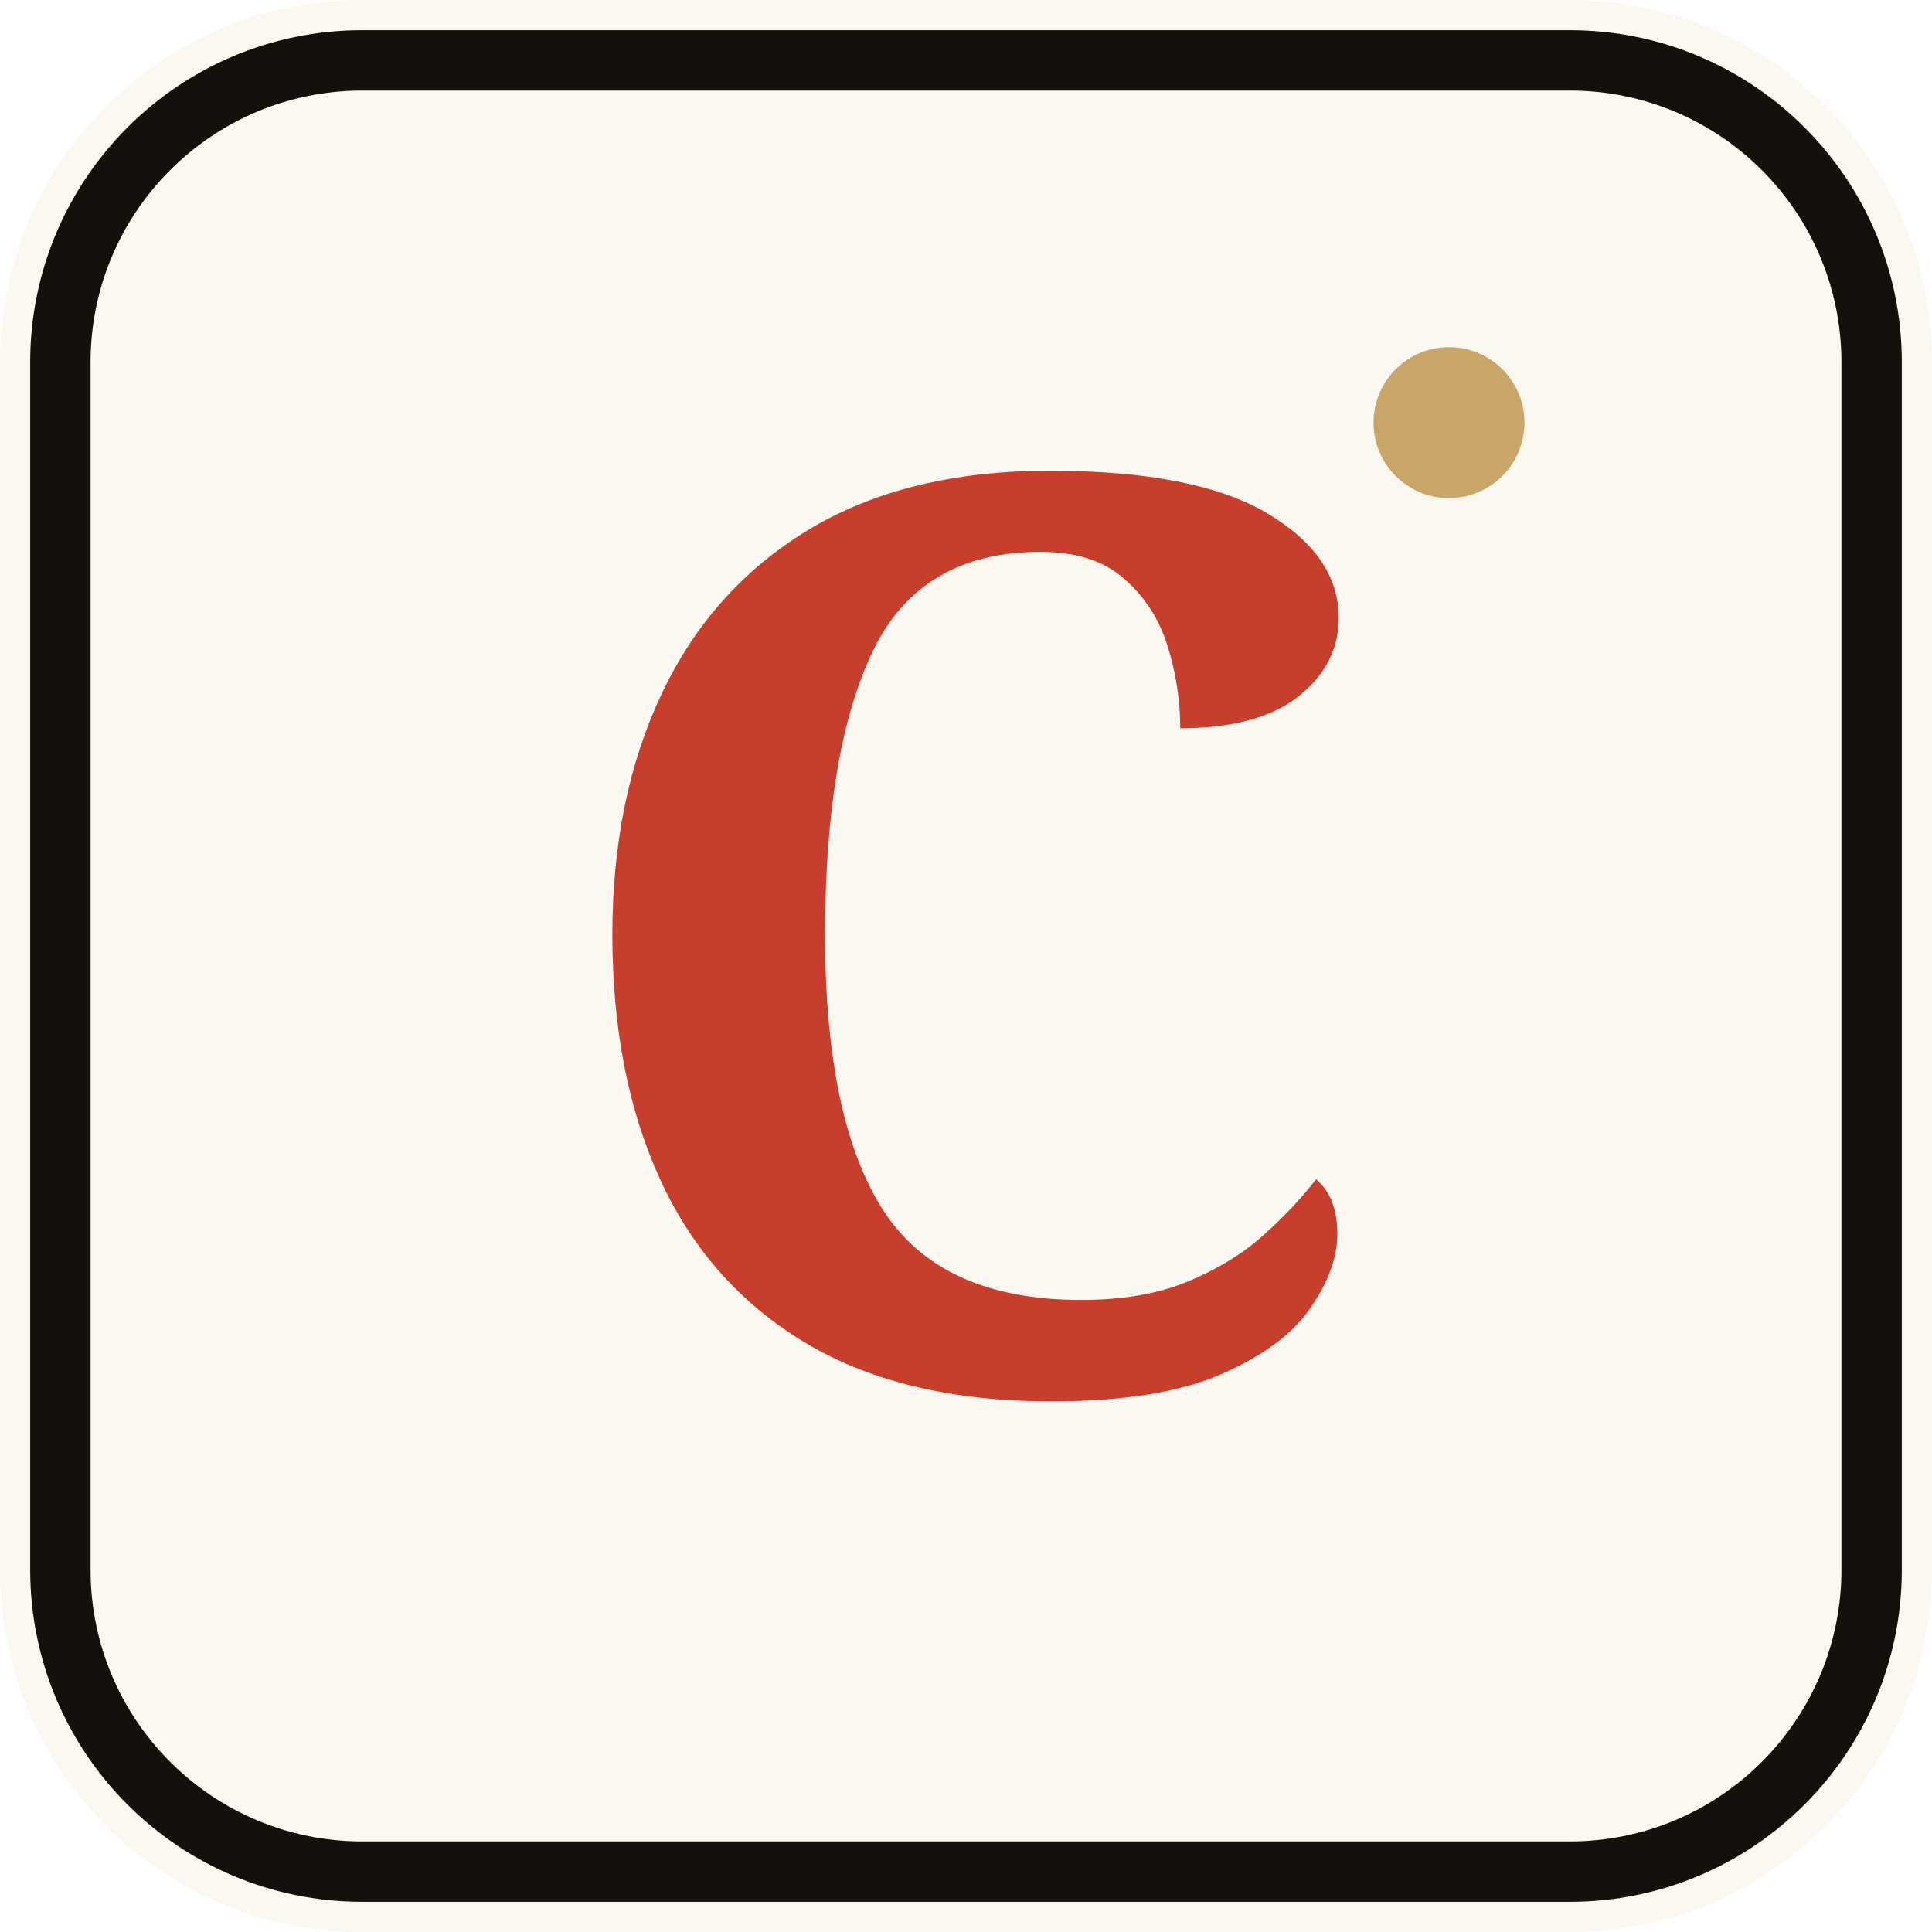
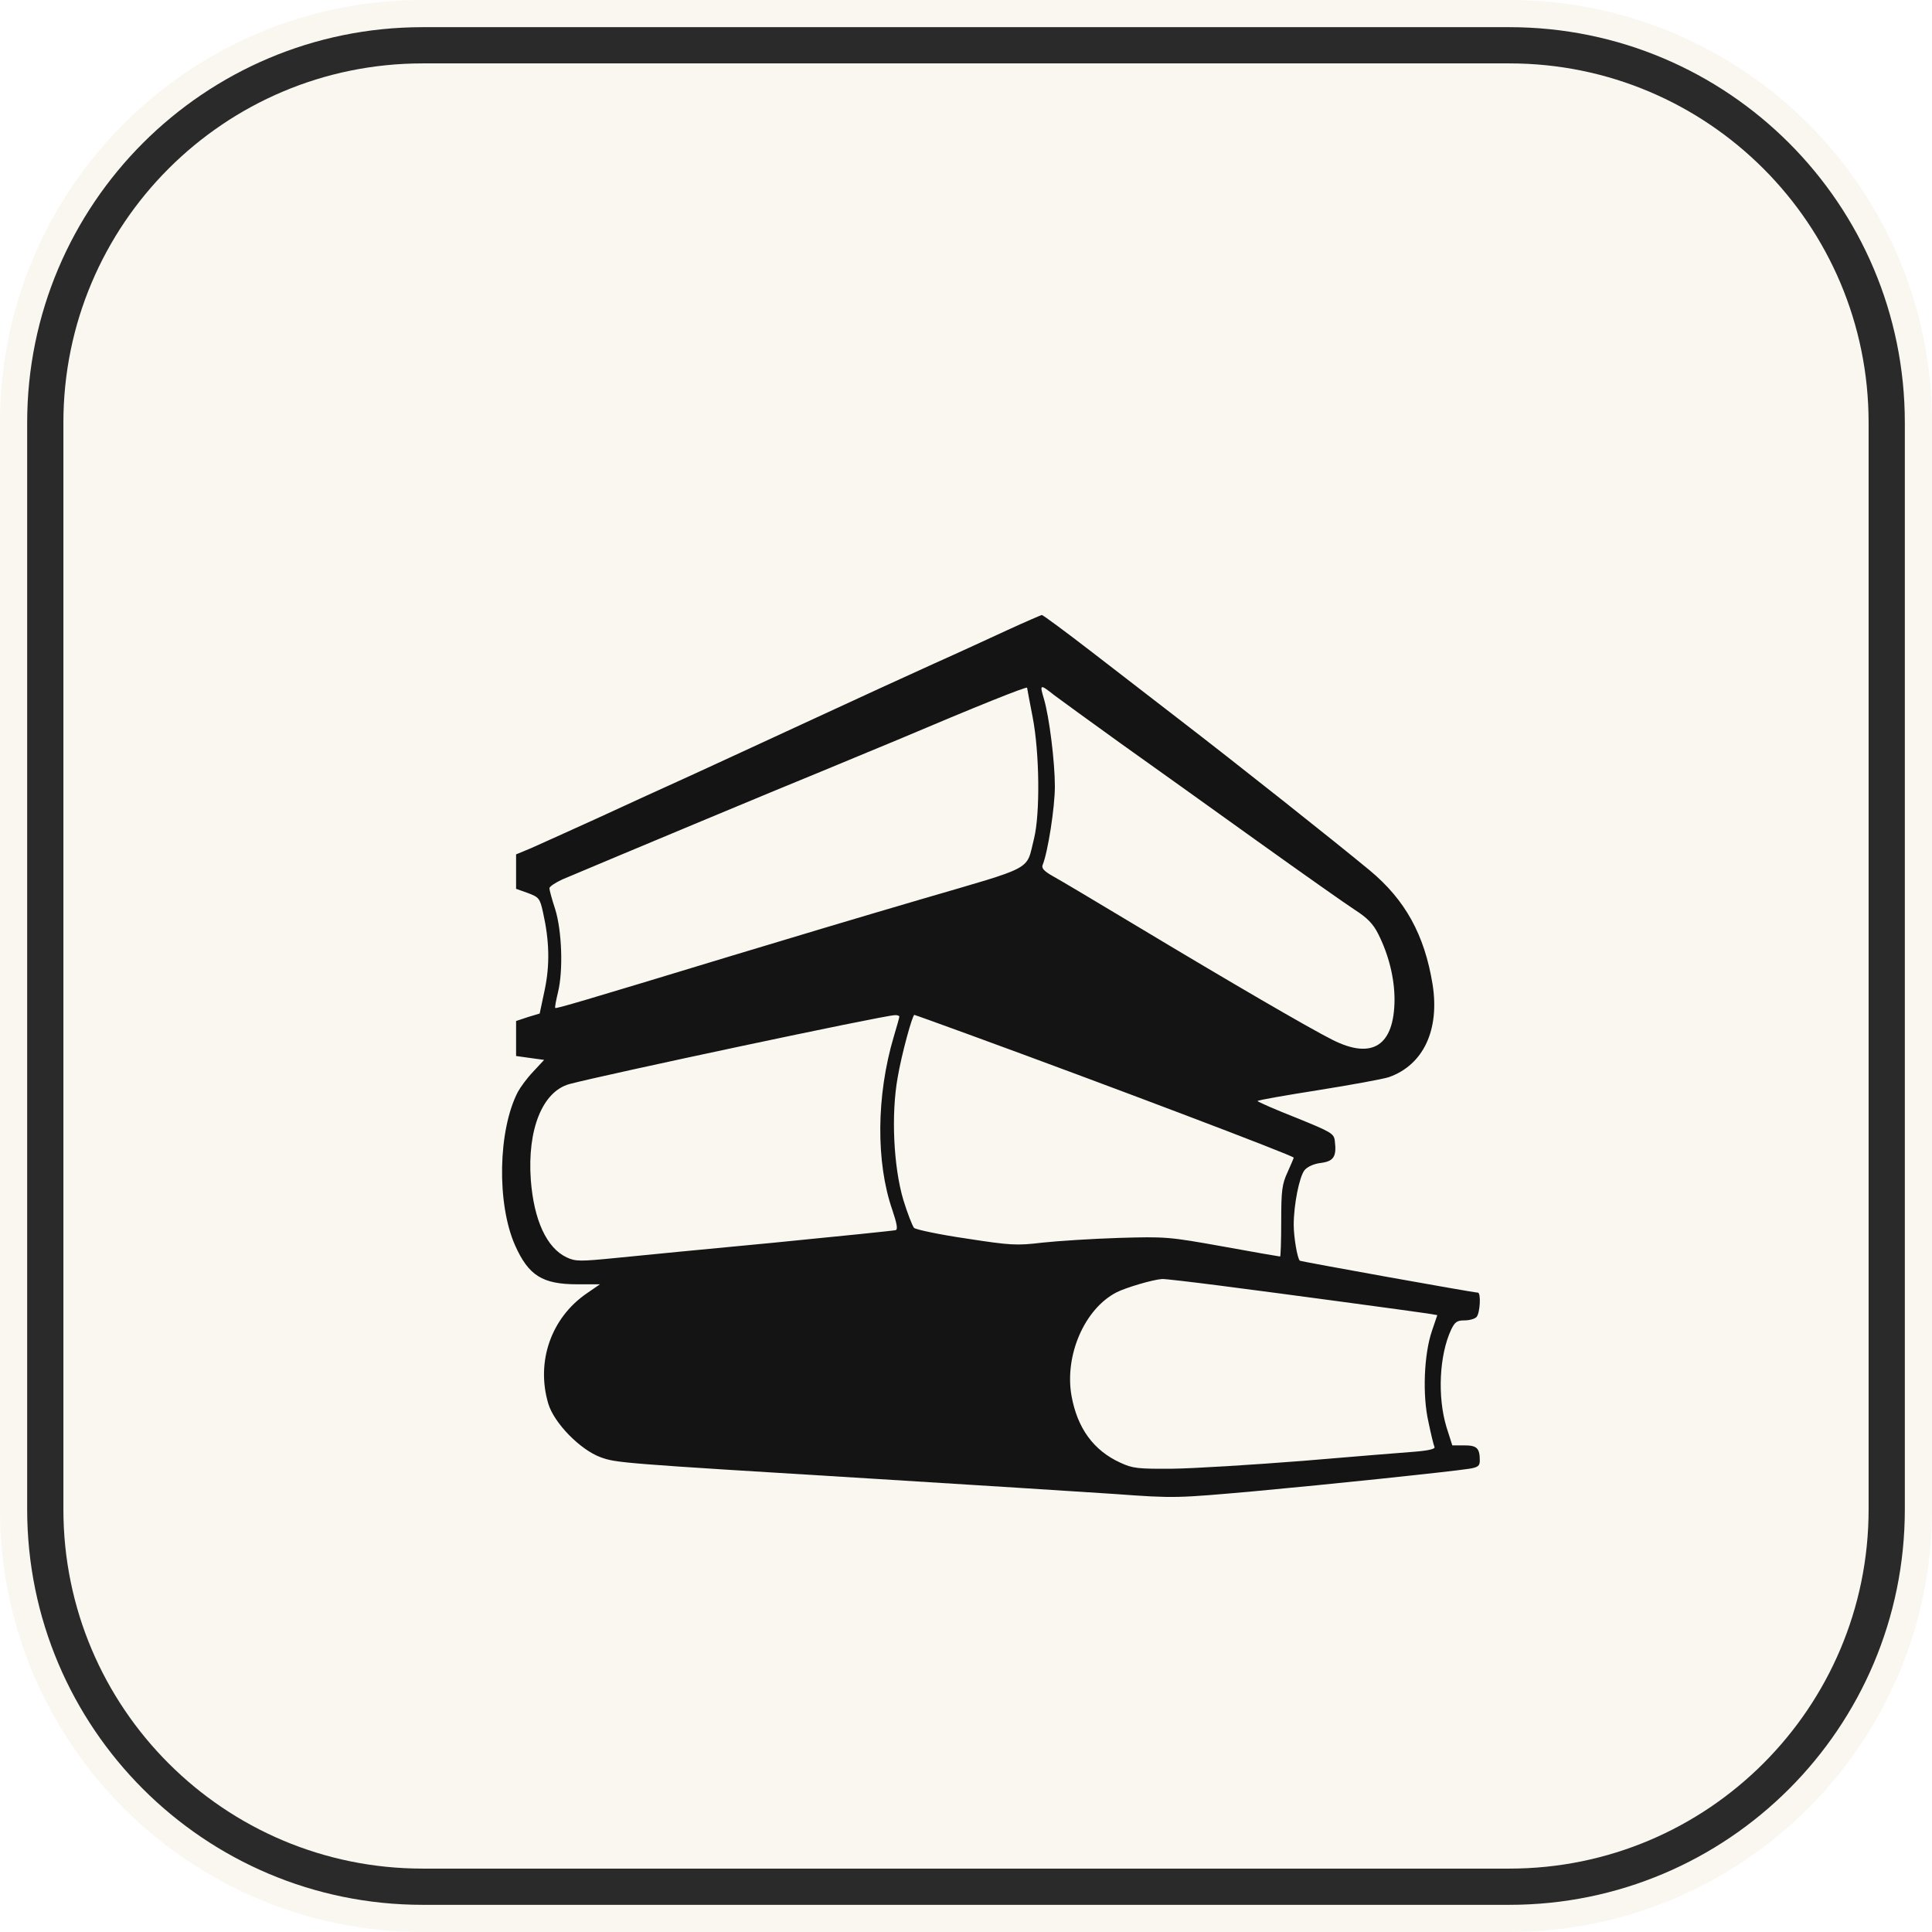
<svg xmlns="http://www.w3.org/2000/svg" viewBox="0 0 64 64" role="img" aria-label="Reads with Colin">
-   <rect width="64" height="64" rx="12" fill="#FAF7F0" />
-   <rect x="2" y="2" width="60" height="60" rx="10" fill="none" stroke="#14110C" stroke-width="2" />
-   <text x="32" y="46" font-family="Georgia, 'Playfair Display', serif" font-size="42" font-weight="700" text-anchor="middle" fill="#C73E2C">C</text>
-   <circle cx="48" cy="14" r="2.5" fill="#C9A668" />
+   <rect width="64" height="64" rx="14" fill="#FAF7F0" />
+   <rect x="1.5" y="1.5" width="61" height="61" rx="12.5" fill="none" stroke="#141414" stroke-opacity="0.9" stroke-width="1.2" />
+   <g transform="translate(9.0,14.3) scale(0.092)">
+     <g transform="translate(0,384) scale(0.1,-0.1)">
+       <path d="M2650 3126 c-63 -29 -182 -84 -265 -121 -82 -37 -274 -125 -425 -195 -151 -70 -349 -161 -440 -203 -91 -41 -248 -113 -350 -160 -102 -46 -209 -95 -237 -107 l-53 -22 0 -62 0 -62 42 -15 c40 -15 44 -19 55 -70 23 -102 25 -189 6 -279 l-18 -85 -43 -13 -42 -14 0 -63 0 -63 50 -7 51 -7 -40 -43 c-22 -23 -46 -56 -55 -73 -71 -138 -76 -401 -10 -551 49 -110 99 -141 225 -141 l81 0 -48 -33 c-128 -88 -183 -246 -138 -397 21 -70 115 -166 189 -193 57 -20 62 -21 980 -77 358 -22 749 -47 870 -55 218 -16 223 -15 505 10 272 25 693 69 773 81 30 5 37 10 37 29 0 45 -10 55 -56 55 l-43 0 -21 66 c-33 109 -26 259 17 351 13 27 21 33 47 33 18 0 37 5 44 12 13 13 17 88 5 88 -15 0 -638 112 -641 115 -9 8 -22 85 -22 129 0 72 20 173 39 197 10 12 33 23 59 26 46 6 57 23 50 79 -3 27 -12 32 -140 84 -76 30 -138 57 -138 60 0 3 98 20 218 39 119 19 234 40 255 47 124 44 183 170 157 334 -29 178 -98 304 -227 411 -127 105 -476 382 -688 545 -71 55 -210 162 -307 237 -97 75 -181 137 -185 137 -4 -1 -60 -25 -123 -54z m70 -208 c0 -2 9 -49 20 -106 25 -129 27 -348 5 -437 -30 -118 9 -97 -408 -219 -205 -60 -509 -151 -677 -202 -543 -165 -635 -192 -639 -189 -2 2 3 28 10 57 19 78 14 220 -10 298 -12 36 -21 70 -21 76 0 6 21 20 47 32 180 76 773 324 938 391 110 46 232 96 270 112 285 121 465 193 465 187z m98 -27 c20 -15 127 -93 237 -172 110 -78 333 -238 495 -354 162 -116 321 -228 352 -248 42 -27 64 -49 82 -85 38 -75 59 -160 59 -237 -1 -166 -80 -217 -223 -145 -82 41 -369 208 -705 410 -143 86 -279 167 -303 180 -30 17 -41 28 -36 40 19 47 44 207 44 283 0 87 -20 251 -40 317 -15 51 -14 52 38 11z m-558 -1157 c0 -3 -9 -36 -20 -72 -63 -212 -65 -453 -5 -625 16 -48 20 -69 12 -72 -7 -2 -203 -22 -437 -45 -234 -22 -490 -47 -569 -55 -131 -13 -147 -13 -179 2 -72 34 -118 134 -129 279 -13 182 42 318 139 345 128 34 1125 246 1171 248 9 1 17 -2 17 -5z m246 -63 c496 -181 1174 -438 1174 -445 0 -2 -10 -25 -22 -52 -20 -43 -23 -66 -23 -176 0 -71 -2 -128 -4 -128 -3 0 -95 16 -205 36 -195 35 -207 36 -376 31 -96 -3 -220 -11 -275 -17 -93 -11 -113 -10 -275 15 -96 14 -180 32 -187 38 -6 7 -24 53 -39 102 -35 119 -44 307 -20 440 14 83 53 225 60 225 2 0 88 -31 192 -69z m910 -906 c211 -27 685 -91 745 -100 l36 -6 -19 -56 c-29 -84 -35 -232 -13 -328 9 -44 19 -85 22 -91 3 -7 -23 -13 -74 -17 -43 -3 -224 -18 -403 -33 -179 -14 -388 -27 -465 -28 -127 -1 -145 1 -190 22 -96 44 -154 124 -175 240 -26 146 47 314 162 373 33 17 131 46 164 48 7 1 101 -10 210 -24z" fill="#141414" />
+     </g>
+   </g>
</svg>
